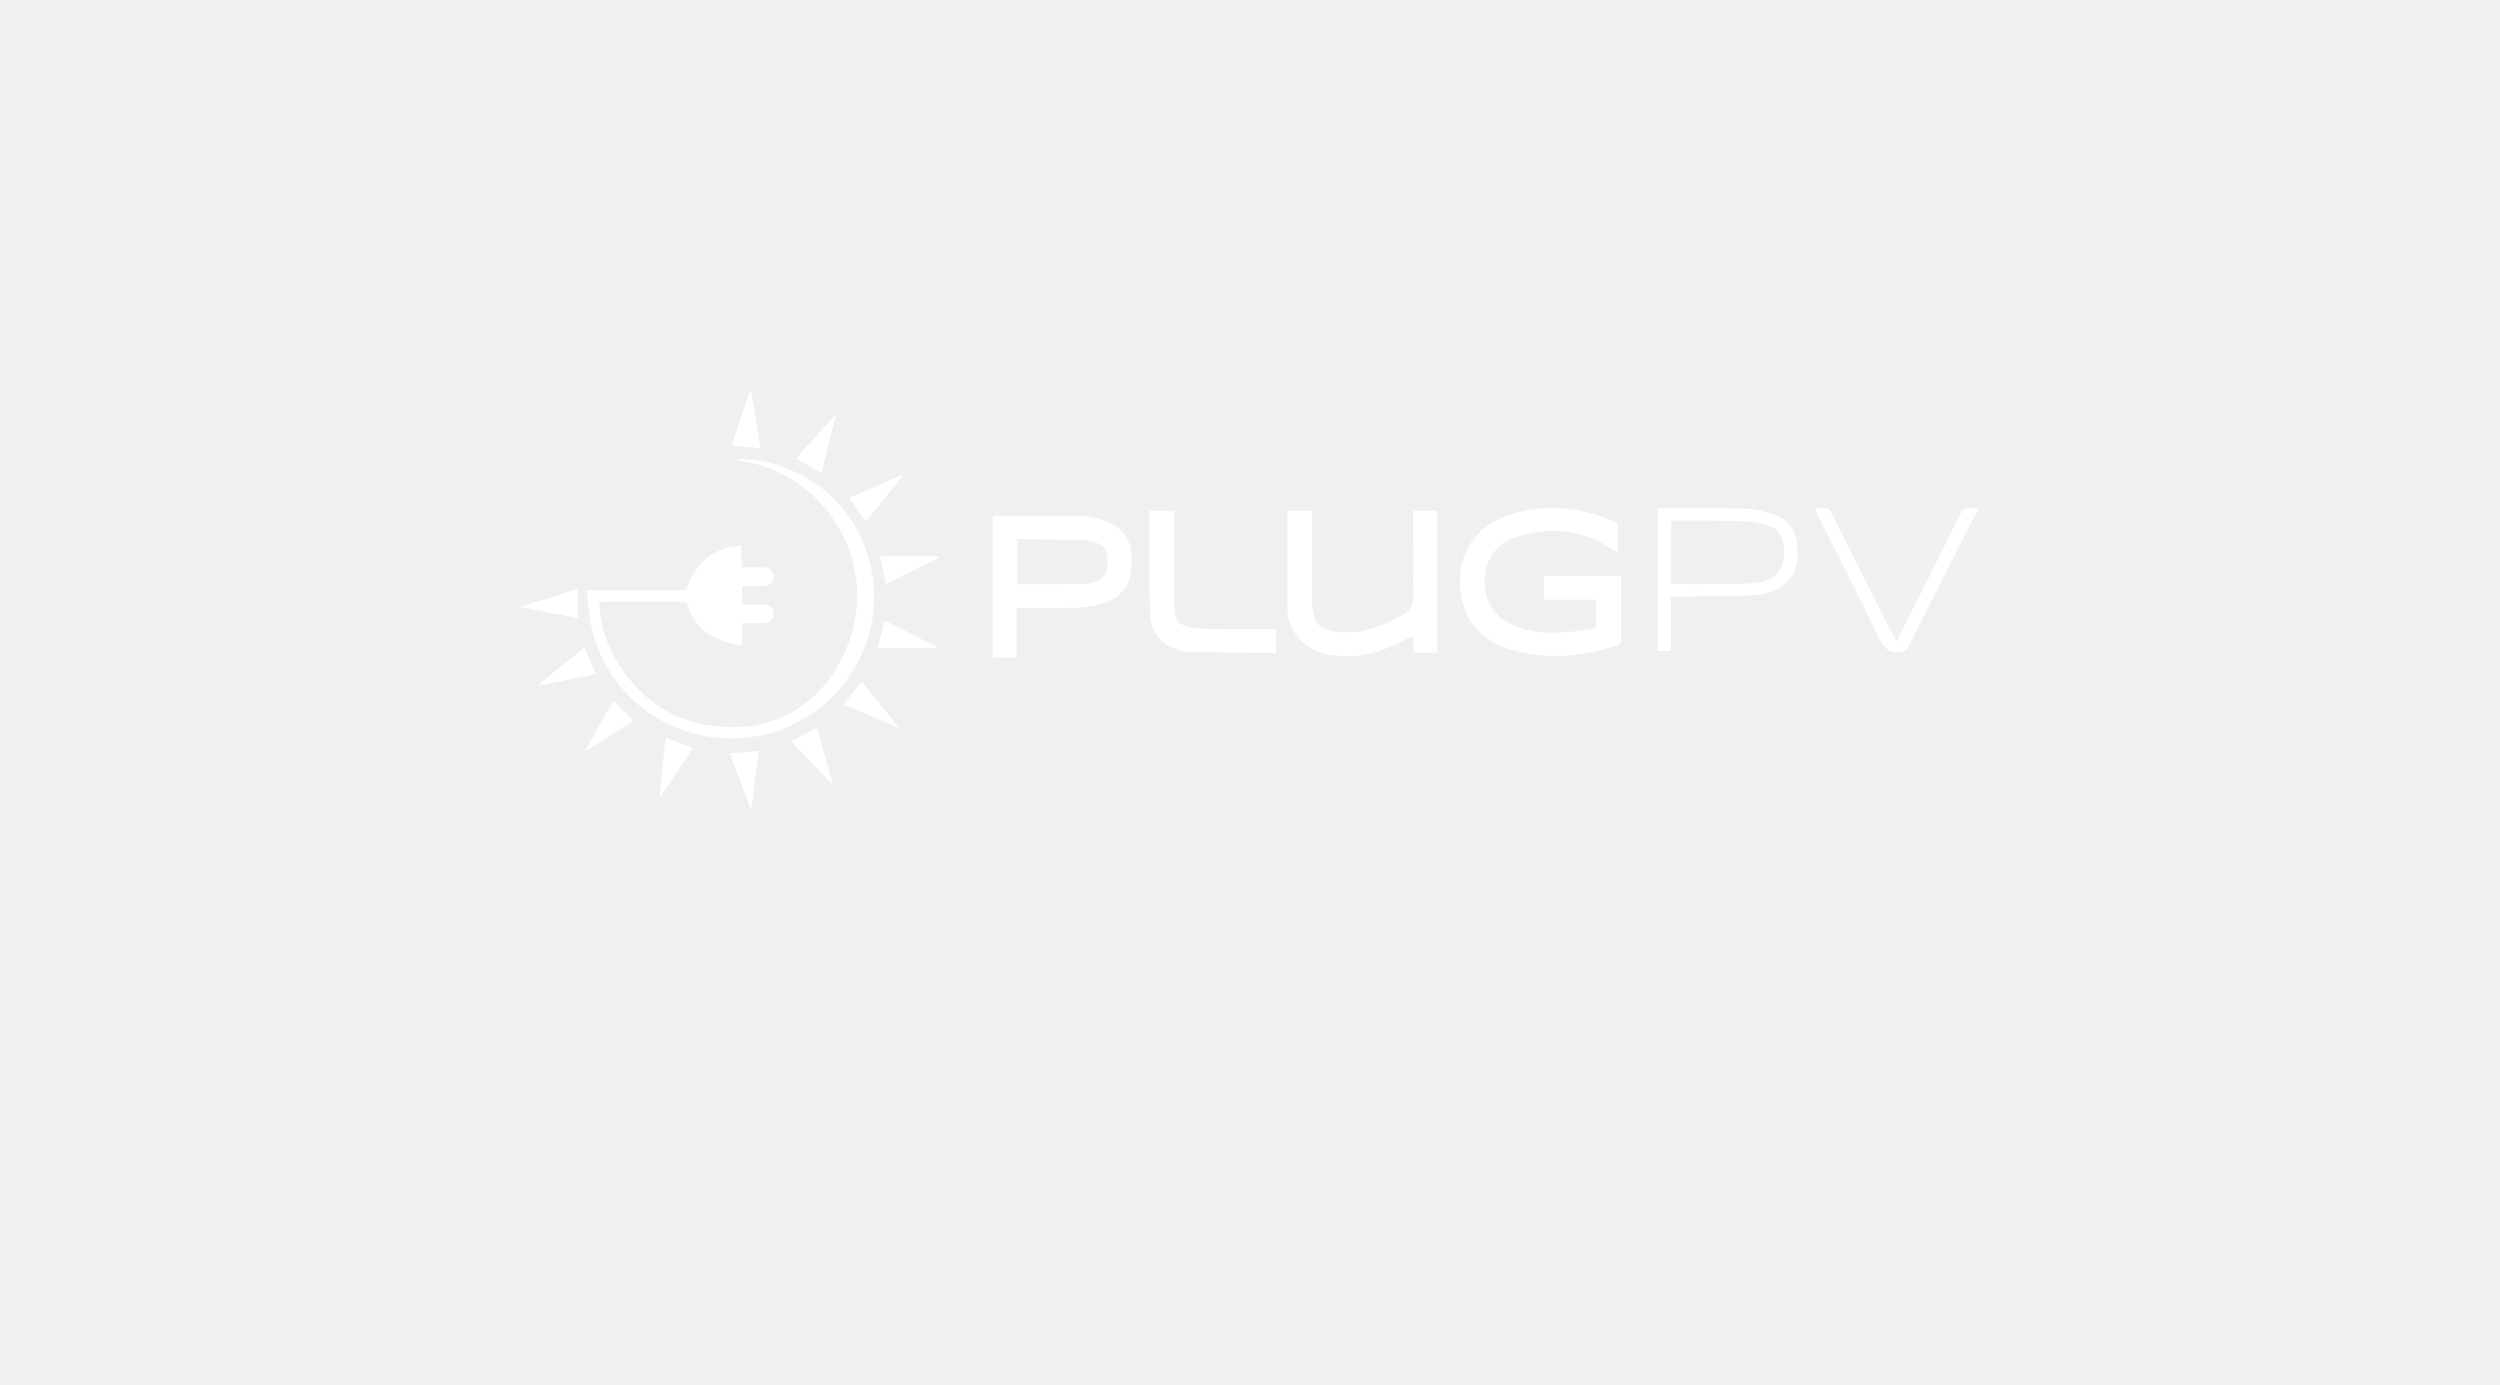
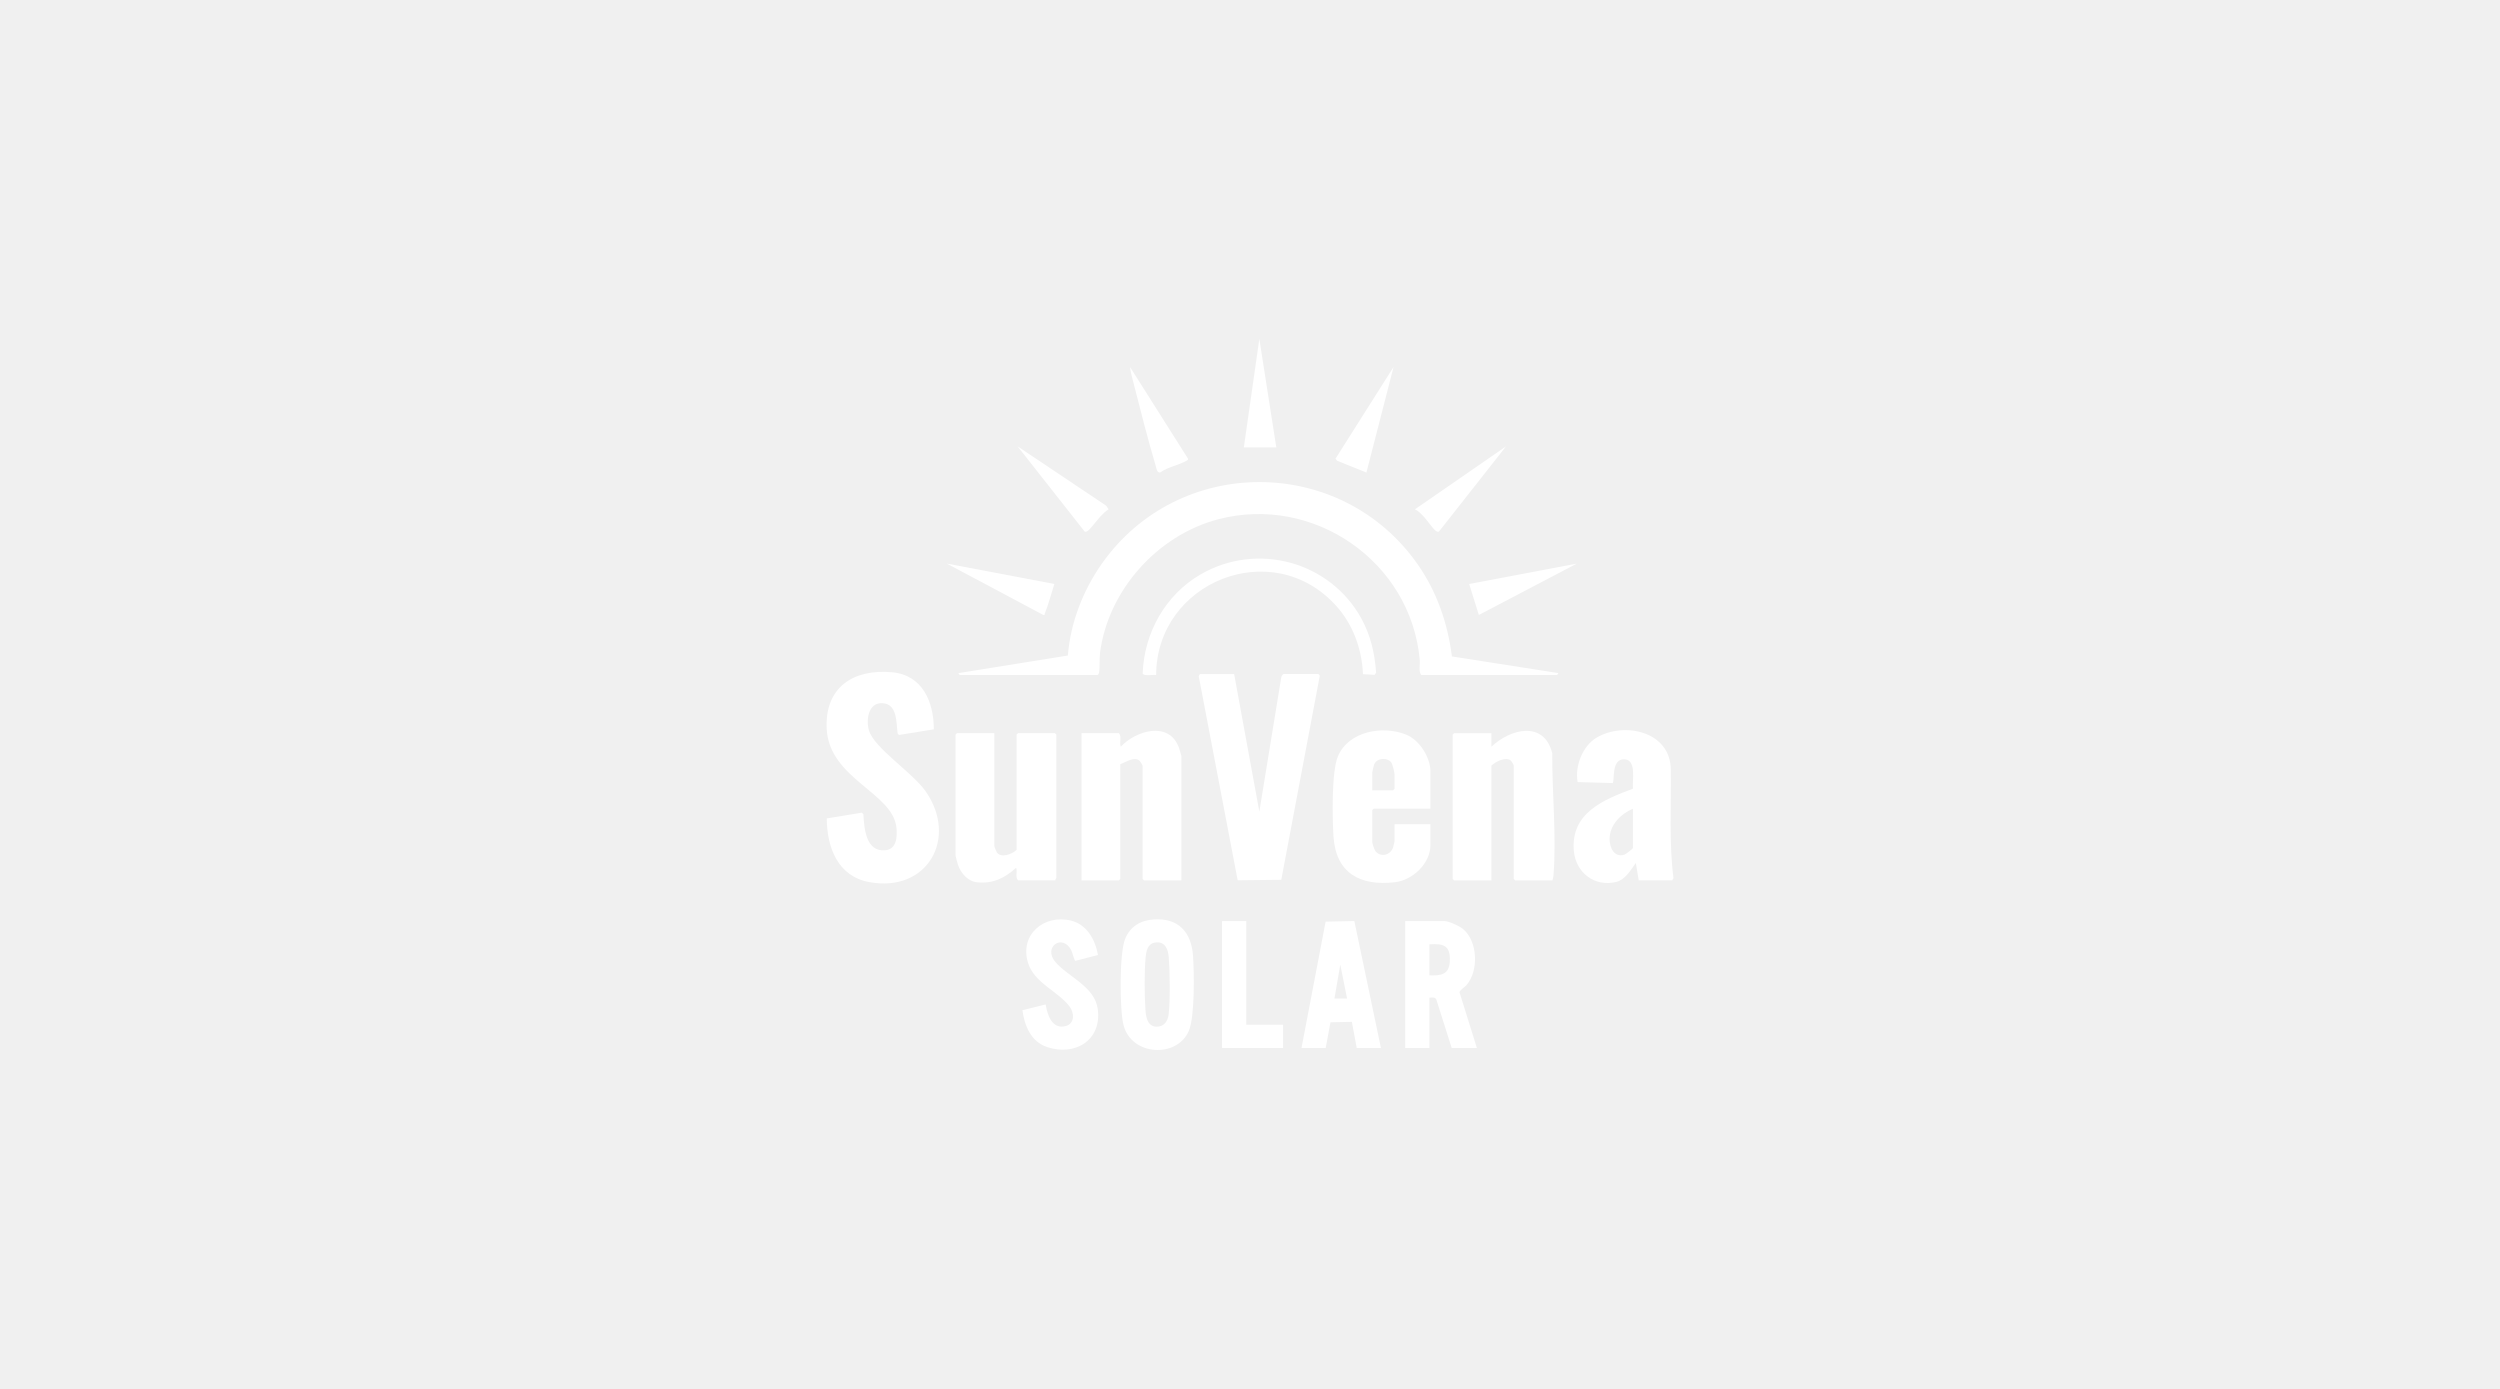
- <svg xmlns="http://www.w3.org/2000/svg" width="269" height="149" viewBox="0 0 269 149" fill="none">
-   <path d="M212.881 54.824C212.549 55.426 212.199 56.019 211.888 56.633C209.697 60.951 207.51 65.272 205.34 69.599C205.154 69.968 204.933 70.055 204.536 70.12C203.319 70.32 202.736 69.807 202.213 68.72C200.04 64.205 197.754 59.747 195.512 55.265C195.431 55.101 195.357 54.934 195.246 54.693C195.748 54.693 196.185 54.645 196.6 54.714C196.779 54.743 196.968 54.985 197.066 55.176C199.293 59.58 201.505 63.993 203.723 68.401C203.812 68.58 203.914 68.755 204.051 69.006C204.183 68.77 204.287 68.606 204.377 68.431C206.565 64.068 208.762 59.711 210.929 55.337C211.168 54.851 211.419 54.589 211.984 54.681C212.28 54.729 212.585 54.702 212.887 54.708V54.821L212.881 54.824Z" fill="white" />
-   <path d="M79.782 61.043C80.613 61.043 81.349 61.031 82.081 61.046C82.757 61.061 83.154 61.368 83.235 61.901C83.333 62.542 82.915 63.04 82.242 63.052C81.453 63.063 80.661 63.052 79.833 63.052V65.063C80.605 65.063 81.388 65.054 82.174 65.063C82.792 65.072 83.184 65.4 83.244 65.927C83.312 66.559 82.891 67.033 82.204 67.048C81.432 67.066 80.658 67.051 79.821 67.051V69.423C79.257 69.319 78.754 69.271 78.285 69.128C76.181 68.484 74.597 67.283 73.993 65.06C73.957 64.932 73.757 64.756 73.631 64.756C70.63 64.741 67.63 64.75 64.629 64.756C64.596 64.756 64.563 64.789 64.494 64.828C64.572 66.809 65.041 68.717 65.995 70.466C68.837 75.672 73.27 78.348 79.224 78.226C85.428 78.098 89.643 74.027 91.433 68.842C94.44 60.128 88.695 50.878 79.531 49.549C79.331 49.519 79.125 49.505 78.928 49.451C80.778 49.302 82.562 49.627 84.29 50.255C90.273 52.437 94.063 57.938 94.052 64.381C94.037 71.759 88.283 78.306 80.945 79.293C72.648 80.407 65.275 75.267 63.553 67.125C63.308 65.966 63.284 64.759 63.152 63.511H73.853C74.8 60.501 76.934 58.781 79.785 58.742V61.037L79.782 61.043Z" fill="white" />
-   <path d="M171.759 64.515H166.113V61.979H174.392C174.404 62.155 174.425 62.334 174.425 62.512C174.425 64.598 174.425 66.681 174.425 68.767C174.425 69.024 174.473 69.262 174.108 69.387C170.417 70.639 166.666 71.017 162.876 69.989C160.189 69.259 158.145 67.674 157.404 64.887C156.369 61.01 157.75 56.925 162.482 55.387C166.328 54.139 170.109 54.538 173.783 56.144C173.917 56.204 174.07 56.403 174.073 56.543C174.099 57.479 174.085 58.415 174.085 59.467C173.681 59.222 173.352 59.032 173.029 58.832C169.945 56.91 166.651 56.689 163.25 57.756C161.038 58.448 159.845 60.105 159.759 62.369C159.672 64.634 160.757 66.362 162.843 67.28C164.882 68.177 167.025 68.159 169.18 67.966C170.038 67.888 170.889 67.724 171.756 67.599V64.518L171.759 64.515Z" fill="white" />
-   <path d="M109.403 65.421V70.776H106.809V55.536C106.91 55.518 107.015 55.485 107.119 55.485C110.12 55.488 113.121 55.476 116.119 55.509C117.294 55.524 118.441 55.763 119.502 56.305C120.722 56.931 121.535 57.899 121.696 59.258C121.801 60.137 121.822 61.073 121.628 61.928C121.176 63.919 119.64 64.801 117.772 65.173C116.983 65.331 116.164 65.391 115.357 65.409C113.602 65.442 111.848 65.421 110.093 65.421H109.4H109.403ZM109.472 58.036V62.852C111.785 62.852 114.045 62.87 116.304 62.84C116.821 62.834 117.35 62.709 117.853 62.56C118.486 62.369 118.955 61.919 119.069 61.267C119.437 59.16 118.785 58.456 117.108 58.188C116.812 58.141 116.511 58.093 116.212 58.09C114.084 58.054 111.955 58.03 109.827 58.004C109.72 58.004 109.609 58.024 109.475 58.039L109.472 58.036Z" fill="white" />
-   <path d="M138.559 54.961H141.187V55.587C141.187 58.704 141.187 61.821 141.19 64.938C141.19 65.275 141.216 65.615 141.279 65.942C141.497 67.081 142.107 67.686 143.255 67.891C146.049 68.392 148.527 67.546 150.906 66.166C151.764 65.668 152.099 65.09 152.069 64.068C151.985 61.255 152.039 58.436 152.039 55.617C152.039 55.414 152.039 55.208 152.039 54.97H154.64V70.231H152.066V68.383C151.803 68.52 151.63 68.6 151.462 68.696C149.257 69.939 146.925 70.719 144.355 70.6C142.415 70.511 140.675 69.974 139.462 68.332C138.84 67.489 138.535 66.52 138.529 65.486C138.511 62.068 138.523 58.65 138.523 55.232C138.523 55.158 138.538 55.086 138.556 54.958L138.559 54.961Z" fill="white" />
-   <path d="M137.319 67.694V70.198C137.274 70.222 137.241 70.257 137.211 70.257C134.175 70.227 131.138 70.21 128.101 70.156C127.638 70.147 127.169 70.016 126.72 69.879C124.849 69.31 123.833 68.013 123.755 65.951C123.678 63.981 123.701 62.009 123.69 60.036C123.681 58.552 123.69 57.068 123.69 55.584V54.964H126.353V55.587C126.353 58.704 126.353 61.824 126.353 64.941C126.353 65.147 126.353 65.355 126.368 65.561C126.478 66.806 126.855 67.28 128.089 67.498C128.863 67.635 129.661 67.677 130.45 67.686C132.528 67.709 134.602 67.694 136.679 67.694H137.322H137.319Z" fill="white" />
-   <path d="M179.79 64.181V70.061H178.373V54.738C178.445 54.723 178.514 54.696 178.582 54.696C181.676 54.699 184.772 54.651 187.863 54.741C188.894 54.77 189.949 55.053 190.935 55.393C192.325 55.873 193.156 56.937 193.35 58.397C193.578 60.117 193.434 61.758 191.907 62.933C190.968 63.657 189.853 64.005 188.7 64.053C186.309 64.148 183.911 64.145 181.517 64.181C180.973 64.19 180.426 64.181 179.79 64.181ZM179.817 62.846C181.619 62.846 183.37 62.861 185.119 62.84C186.38 62.825 187.651 62.852 188.897 62.706C191.539 62.396 192.218 60.727 191.88 58.483C191.733 57.515 191.162 56.8 190.215 56.535C189.354 56.293 188.452 56.108 187.561 56.082C185.131 56.004 182.701 56.025 180.271 56.007C180.128 56.007 179.984 56.031 179.817 56.046V62.843V62.846Z" fill="white" />
-   <path d="M94.717 59.863H100.907C100.922 59.92 100.94 59.976 100.955 60.033C99.078 60.975 97.198 61.913 95.312 62.858C95.102 61.812 94.908 60.829 94.717 59.863Z" fill="white" />
-   <path d="M70.969 85.631C71.181 83.56 71.393 81.486 71.605 79.397C72.604 79.784 73.539 80.145 74.531 80.529C73.387 82.234 72.233 83.953 71.079 85.67C71.043 85.655 71.005 85.643 70.969 85.628V85.631Z" fill="white" />
-   <path d="M94.443 69.724C94.683 68.797 94.933 67.823 95.206 66.78C97.032 67.701 98.891 68.639 100.753 69.578C100.741 69.626 100.732 69.676 100.72 69.724H94.446H94.443Z" fill="white" />
-   <path d="M90.758 75.797C91.436 74.954 92.067 74.17 92.725 73.351C94.025 74.96 95.337 76.581 96.646 78.202C96.628 78.232 96.61 78.259 96.595 78.288C94.649 77.457 92.704 76.629 90.758 75.797Z" fill="white" />
-   <path d="M63.006 80.666C64.034 78.858 65.062 77.049 65.995 75.41C66.715 76.128 67.441 76.852 68.159 77.57C66.59 78.566 64.847 79.671 63.108 80.777C63.075 80.741 63.039 80.705 63.006 80.666Z" fill="white" />
-   <path d="M80.804 42.072C81.148 44.126 81.494 46.182 81.841 48.262C80.798 48.152 79.803 48.047 78.721 47.934C79.381 45.967 80.036 44.013 80.693 42.058C80.729 42.064 80.765 42.067 80.804 42.072Z" fill="white" />
-   <path d="M64.127 72.537C62.095 72.936 60.05 73.342 58.006 73.744C57.988 73.714 57.97 73.684 57.949 73.655C59.587 72.326 61.225 70.999 62.86 69.67C63.293 70.651 63.7 71.572 64.127 72.534V72.537Z" fill="white" />
-   <path d="M78.529 81.057C79.593 80.97 80.583 80.887 81.659 80.8C81.39 82.83 81.118 84.877 80.846 86.921C80.807 86.927 80.768 86.936 80.729 86.942C79.997 84.984 79.268 83.03 78.529 81.06V81.057Z" fill="white" />
-   <path d="M85.123 79.767C86.073 79.263 86.949 78.798 87.9 78.294C88.453 80.258 89.009 82.24 89.567 84.225C89.532 84.249 89.493 84.272 89.457 84.293C88.016 82.788 86.576 81.28 85.123 79.767Z" fill="white" />
-   <path d="M62.175 63.365V66.505C60.178 66.133 58.161 65.754 56.143 65.376C56.134 65.331 56.125 65.29 56.119 65.245C58.116 64.625 60.109 64.005 62.178 63.362L62.175 63.365Z" fill="white" />
-   <path d="M93.182 56.108C92.548 55.235 91.966 54.437 91.338 53.572C93.236 52.753 95.149 51.93 97.059 51.105C97.082 51.135 97.103 51.162 97.127 51.191C95.812 52.83 94.497 54.472 93.182 56.108Z" fill="white" />
-   <path d="M88.384 50.876C87.443 50.342 86.564 49.844 85.647 49.326C87.018 47.812 88.402 46.286 89.783 44.761C89.822 44.775 89.864 44.793 89.903 44.808C89.397 46.823 88.895 48.837 88.384 50.876Z" fill="white" />
+ <svg xmlns="http://www.w3.org/2000/svg" width="900" height="500" viewBox="0 0 900 500" fill="none">
+   <path d="M531.681 377.27H522.611L517.111 359.93C516.711 358.83 515.561 359.15 514.591 359.14V377.27H505.871V331.59H520.001C521.551 331.59 525.351 333.35 526.621 334.39C531.991 338.74 532.421 349.41 527.991 354.58C527.301 355.38 525.451 356.51 525.421 357.21L531.681 377.28V377.27ZM514.591 351.12C518.741 351.3 521.721 350.84 521.931 346.08C522.181 340.44 519.811 339.61 514.591 339.96V351.12Z" fill="white" />
+   <path d="M415.439 330.99C424.169 330.44 428.859 335.51 429.479 343.95C429.919 349.99 430.159 365.95 427.989 371.08C423.779 381.04 407.259 380.17 404.449 368.97C403.049 363.4 402.939 343.21 405.039 338.03C406.869 333.49 410.649 331.29 415.439 330.99ZM415.779 339.33C413.109 339.77 412.639 342.42 412.419 344.71C411.949 349.73 411.999 358.44 412.359 363.51C412.549 366.12 413.059 369.58 416.379 369.6C419.069 369.62 420.409 367.67 420.709 365.2C421.299 360.29 421.159 349.71 420.759 344.65C420.519 341.65 419.409 338.74 415.779 339.33Z" fill="white" />
+   <path d="M468.541 377.27L477.221 331.79L487.561 331.57L497.141 377.28H488.421L486.671 367.87L478.971 368.02L477.251 377.28H468.531L468.541 377.27ZM484.941 359.48L482.501 347.28L480.401 359.48H484.941Z" fill="white" />
+   <path d="M395.28 343.79L387.12 345.91C386.78 345.86 386 342.75 385.65 342.08C382.47 335.95 375.38 340.94 379.93 346.31C384.48 351.67 394.08 355.08 395.19 363.24C396.72 374.48 387.02 380.32 376.95 376.94C371.15 374.99 368.83 369.31 368.07 363.68L376.43 361.59C377.05 365.42 378.78 370.72 383.71 369.37C386.94 368.48 386.82 364.63 385 362.28C380.69 356.69 372.27 353.84 370.06 346.53C367.02 336.45 375.87 329.06 385.53 331.41C391.3 332.81 394.3 338.32 395.28 343.8V343.79Z" fill="white" />
+   <path d="M448.66 331.59V368.9H461.91V377.27H439.93V331.59H448.66Z" fill="white" />
+   <path d="M345.571 243.01C345.451 242.98 345.041 242.54 345.051 242.32L384.431 235.99C385.361 224.24 389.861 212.61 396.611 203C424.251 163.65 482.771 163.76 510.351 203.14C517.251 212.99 521.191 224.39 522.691 236.32L561.001 242.31C561.031 242.53 560.541 243 560.481 243H511.641C510.611 241.63 511.271 239.34 511.111 237.6C507.981 202.24 472.891 177.9 438.481 186.96C416.701 192.7 399.011 212.44 396.031 234.84C395.741 237.02 396.001 240.21 395.651 242.13C395.581 242.52 395.471 242.78 395.131 243H345.591L345.571 243.01Z" fill="white" />
+   <path d="M480.962 218.03C458.032 192.68 416.322 209.45 416.212 243.01C415.202 242.81 411.692 243.52 411.352 242.44C411.892 227.85 419.502 214.18 432.162 206.82C452.522 194.97 478.812 202.12 490.102 222.68C493.432 228.75 494.942 235.27 495.392 242.17L494.832 242.96L490.682 242.69C490.262 233.6 487.092 224.81 480.972 218.04L480.962 218.03Z" fill="white" />
+   <path d="M399.102 183.35C398.072 183.95 396.942 185.08 396.132 185.95C395.112 187.04 392.552 190.46 391.652 191.06C391.292 191.3 390.882 191.59 390.462 191.34L366.342 160.7L398.202 182.03L399.112 183.34L399.102 183.35Z" fill="white" />
+   <path d="M542.152 160.71L518.032 191.35C517.622 191.59 517.172 191.31 516.832 191.07C515.952 190.45 513.812 187.37 512.852 186.33C511.902 185.29 510.632 183.84 509.352 183.37L542.142 160.71H542.152Z" fill="white" />
+   <path d="M406.801 132.11L427.691 165.13C427.821 165.6 427.451 165.68 427.131 165.87C424.451 167.43 420.351 168.13 417.711 170.07C416.481 170.39 416.251 168.35 415.971 167.41C413.111 157.8 410.521 147.44 408.021 137.7C407.551 135.87 407.021 134 406.811 132.12L406.801 132.11Z" fill="white" />
+   <path d="M459.471 161.06H447.781L453.361 122L459.471 161.06Z" fill="white" />
+   <path d="M567.612 202.91L532.382 221.39L528.902 210.24L567.612 202.91Z" fill="white" />
+   <path d="M491.911 170.12L481.351 165.87L480.781 165.12L501.681 132.11L491.911 170.12Z" fill="white" />
+   <path d="M379.571 210.24C378.461 213.67 377.451 217.58 376.121 220.89C375.971 221.26 376.341 221.48 375.581 221.38L340.861 202.9L379.571 210.24Z" fill="white" />
+   <path d="M444.291 242.66L453.361 292.18L461.241 243.9C461.201 243.52 461.891 242.65 462.091 242.65H474.651L475.131 243.23L461.261 316.73L445.561 316.9L431.561 243.54C431.541 243.25 431.911 242.66 432.101 242.66H444.311H444.291Z" fill="white" />
+   <path d="M558.891 316.94H545.461L544.941 316.42V275.62C544.941 275.3 544.101 273.91 543.741 273.68C541.861 272.46 538.361 274.2 536.911 275.62V316.94H523.481L522.961 316.42V264.46L523.481 263.94H536.911V268.82C543.791 262.29 555.841 259.33 558.811 271.17C558.731 285.24 560.361 301.09 559.261 315.05C559.211 315.72 559.061 316.31 558.891 316.95V316.94Z" fill="white" />
+   <path d="M297.611 294.63L310.291 292.56L310.811 293.11C311.121 298.17 311.651 306.68 318.661 306.1C322.801 305.76 323.061 301.24 322.721 297.94C321.421 285.29 298.521 280.44 297.611 262.36C296.861 247.49 307.151 240.74 321.111 242.01C332.131 243.01 336.161 252.7 336.181 262.56L323.631 264.59L323.141 264.05C322.621 260.11 323.111 253.39 317.631 253.14C312.601 252.91 311.731 259.11 312.801 262.88C314.601 269.28 328.531 278.09 333.281 284.95C344.971 301.79 333.861 321.45 312.881 317.55C301.561 315.45 297.701 305.03 297.631 294.62L297.611 294.63Z" fill="white" />
+   <path d="M357.95 263.93V304.56C357.95 304.8 358.62 306.49 358.84 306.81C360.32 309.08 364.38 307.5 365.98 305.95V264.45L366.5 263.93H379.76L380.28 264.45V316.06C380.28 316.18 379.82 316.59 379.93 316.93H366.5C365.34 315.76 366.4 313.82 365.8 312.4C361.68 316.12 357.51 318.18 351.83 317.64C348.45 317.32 345.94 314.4 344.87 311.35C344.74 310.98 344 308.21 344 308.04V264.45L344.52 263.93H357.95Z" fill="white" />
+   <path d="M425.282 316.94H411.852L411.332 316.42V275.62C411.332 275.52 410.462 274.05 410.272 273.89C408.302 272.21 405.262 274.4 403.302 275.1V316.42L402.782 316.94H389.352V263.93H402.782C403.962 265.21 402.862 267.28 403.482 268.81C408.972 262.94 420.902 259.45 424.412 269.17C424.552 269.57 425.292 271.97 425.292 272.13V316.94H425.282Z" fill="white" />
+   <path d="M514.941 291.13H494.531L494.011 291.65V303.16C494.011 303.68 494.791 306 495.211 306.49C497.151 308.76 500.581 307.83 501.521 305.08C501.601 304.84 502.041 302.92 502.041 302.81V296.71H514.951V304.21C514.951 310.87 508.551 316.86 502.181 317.6C489.671 319.06 480.881 314.35 480.051 301.09C479.641 294.57 479.321 277.85 481.641 272.31C485.451 263.19 497.831 261.07 506.221 264.47C511.001 266.4 514.951 272.62 514.951 277.71V291.14L514.941 291.13ZM494.011 284.51H501.511L502.031 283.99V278.76C502.031 278.1 501.331 275.25 500.941 274.62C499.641 272.58 495.641 272.76 494.681 275.24C494.561 275.56 494.011 277.86 494.011 278.06V284.51Z" fill="white" />
+   <path d="M589.942 316.94L588.892 310.66C587.162 313.09 585.102 316.66 581.932 317.47C574.102 319.46 567.252 314.15 566.582 306.29C565.402 292.66 577.242 287.91 587.872 283.92C587.502 281.02 589.292 273.65 584.872 273.35C579.872 273.02 581.382 281.33 580.552 281.9L567.952 281.55C566.882 275.93 569.682 268.6 574.712 265.59C584.632 259.67 601.342 263.26 601.482 276.98C601.672 290.04 600.812 303.16 602.452 316.14L601.992 316.93H589.952L589.942 316.94ZM587.852 291.13C583.452 293.01 579.432 297.01 579.452 302.11C579.452 305.16 581.132 308.8 584.732 307.7C585.262 307.54 587.852 305.57 587.852 305.25V291.13Z" fill="white" />
</svg>
